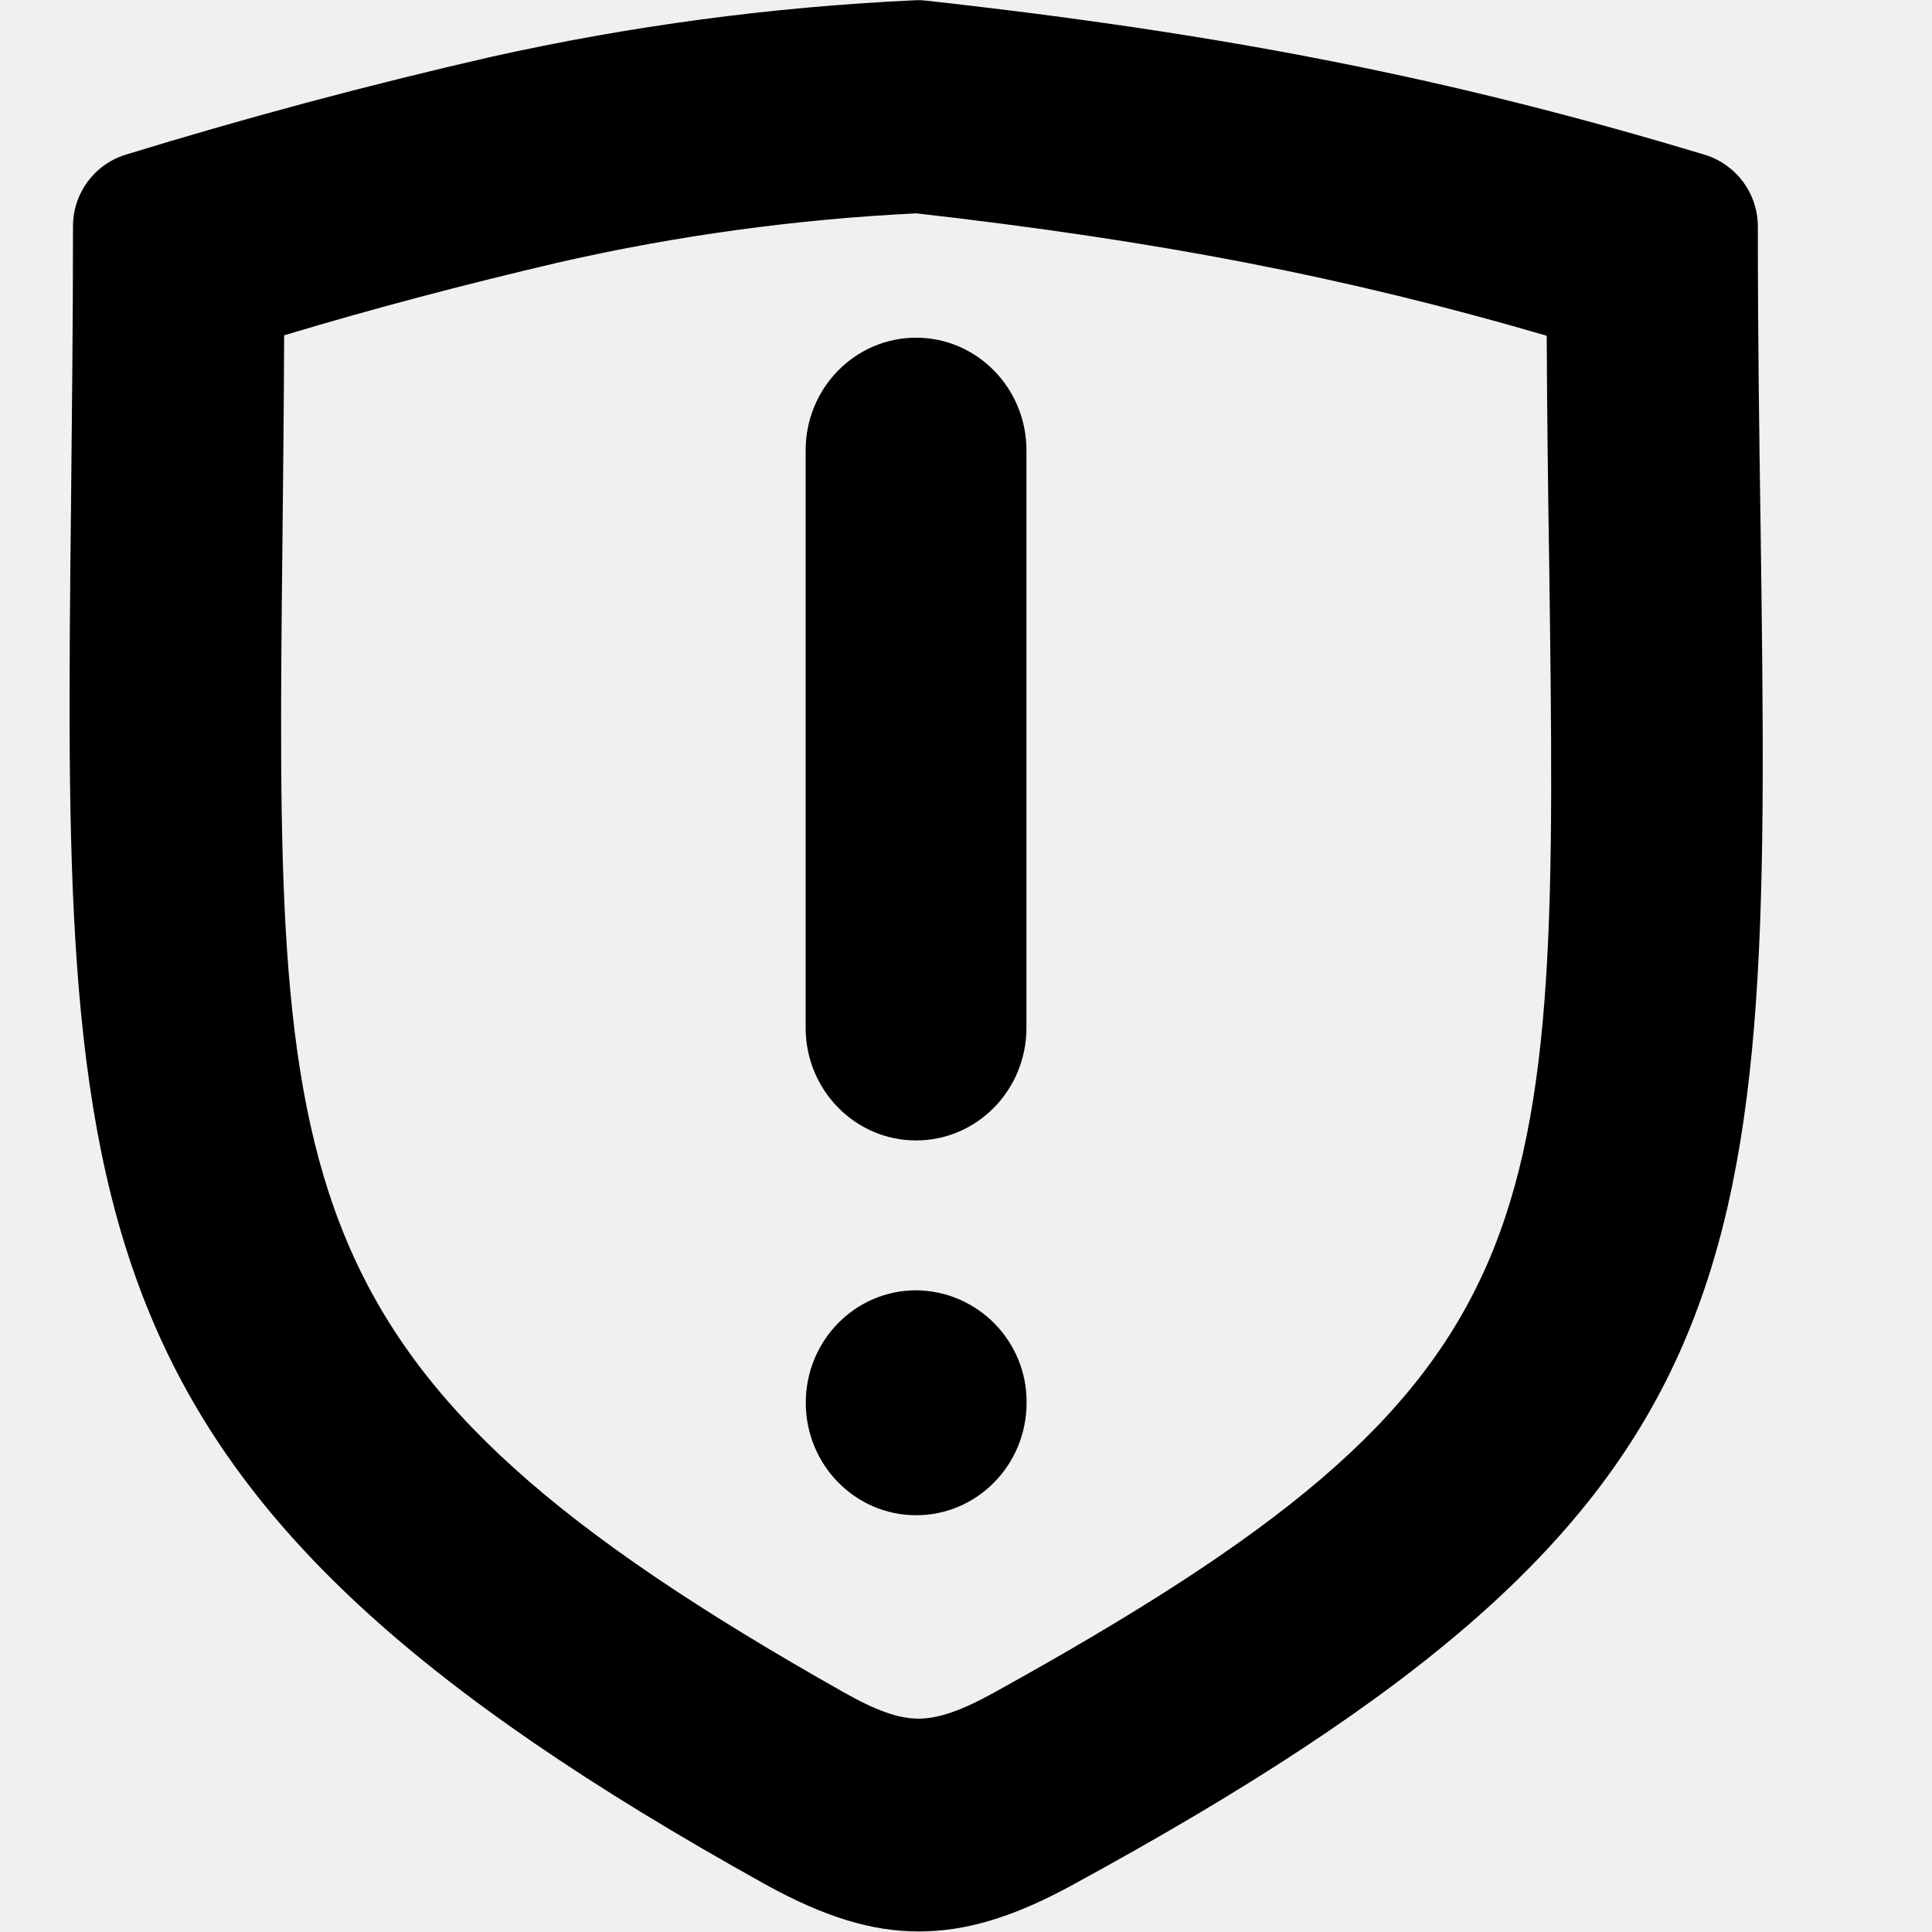
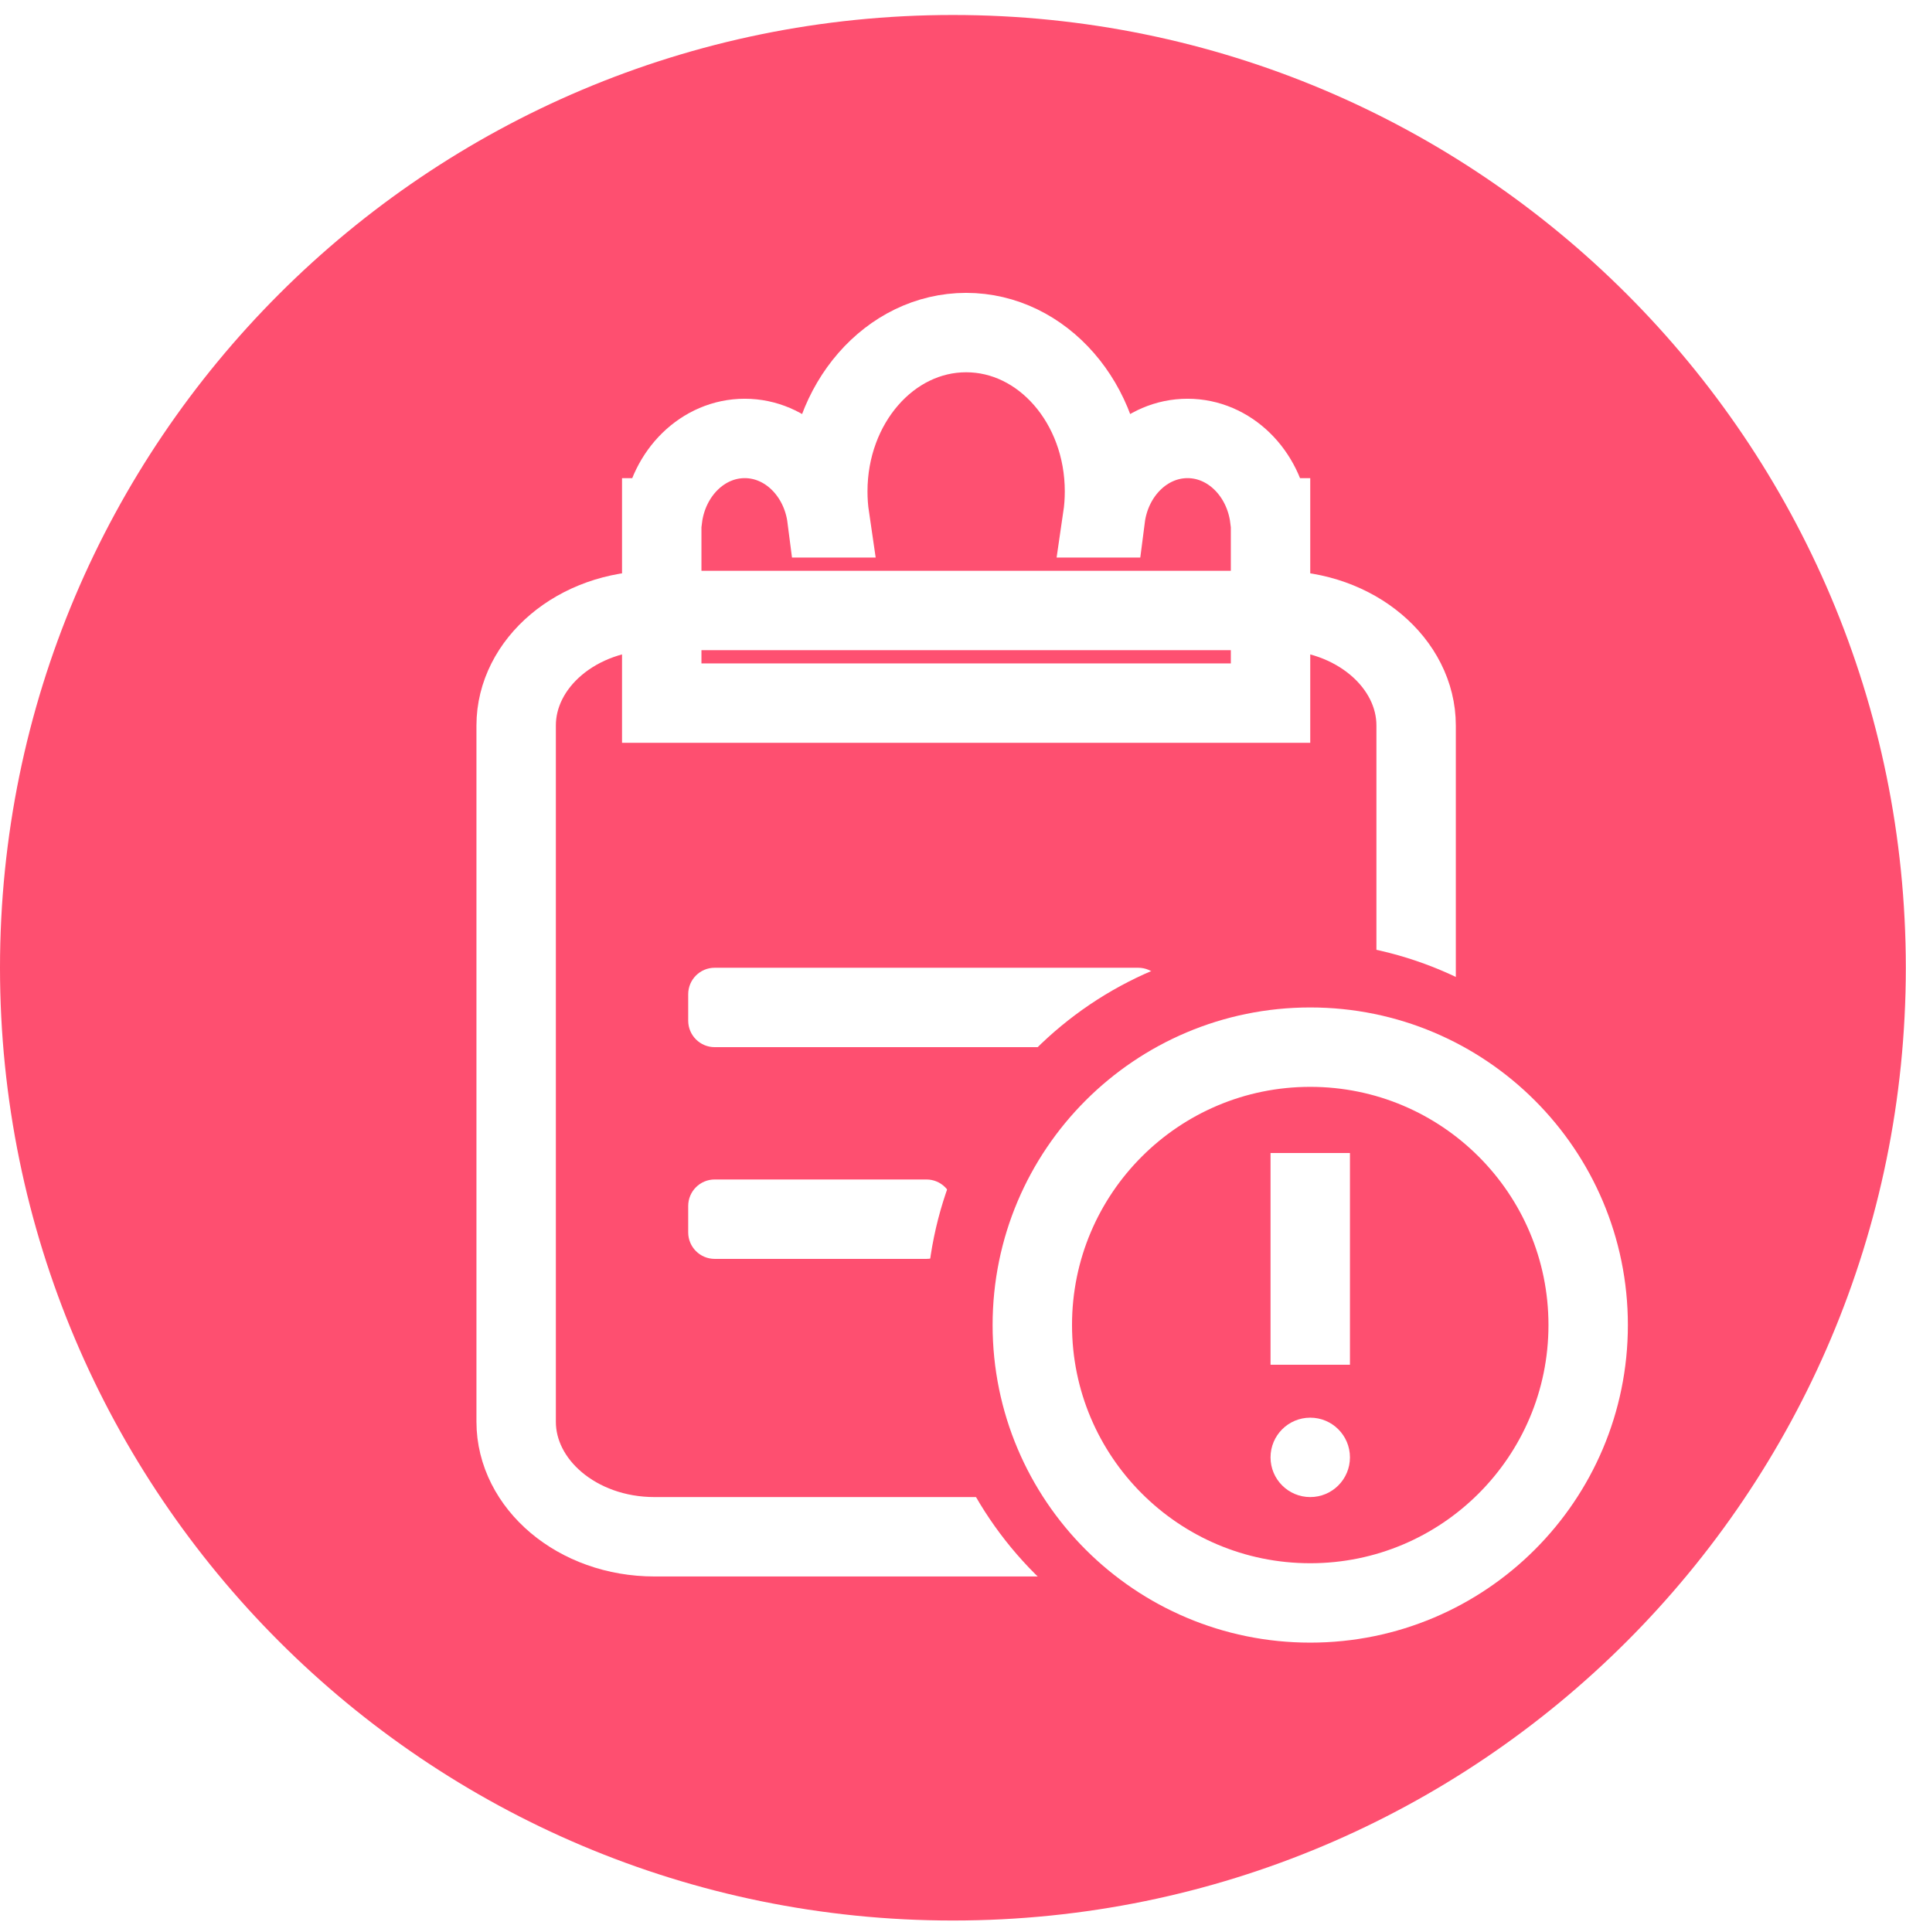
- <svg xmlns="http://www.w3.org/2000/svg" t="1562580144285" class="icon" viewBox="0 0 1024 1024" version="1.1" p-id="45200" width="200" height="200">
+ <svg xmlns="http://www.w3.org/2000/svg" xmlns:xlink="http://www.w3.org/1999/xlink" width="72px" height="73px" viewBox="0 0 72 73" version="1.1">
  <defs>
-     <style type="text/css" />
+     <linearGradient x1="50%" y1="100%" x2="50%" y2="3.061617e-15%" id="linearGradient-1">
+       <stop stop-color="#FF9351" offset="0%" />
+       <stop stop-color="#FE4F70" offset="100%" />
+     </linearGradient>
+     <rect id="path-2" x="0" y="0.514" width="1029" height="610" rx="24" />
+     <filter x="-8.7%" y="-9.8%" width="117.5%" height="129.5%" filterUnits="objectBoundingBox" id="filter-3">
+       <feOffset dx="0" dy="30" in="SourceAlpha" result="shadowOffsetOuter1" />
+       <feGaussianBlur stdDeviation="25" in="shadowOffsetOuter1" result="shadowBlurOuter1" />
+       <feColorMatrix values="0 0 0 0 0   0 0 0 0 0   0 0 0 0 0  0 0 0 0.15 0" type="matrix" in="shadowBlurOuter1" />
+     </filter>
  </defs>
-   <path d="M485.595 683.886c-32.329 0-58.514 26.624-58.514 59.611 0 32.914 26.185 59.611 58.514 59.611 32.329 0 58.514-26.697 58.514-59.611a59.099 59.099 0 0 0-58.514-59.611z m0-504.905c-32.402 0-58.587 26.77-58.587 59.685v306.103c0 32.914 26.185 59.685 58.514 59.685 32.402 0 58.514-26.77 58.514-59.685V238.665c0-32.914-26.185-59.685-58.514-59.685z m447.561 100.571c-0.731-48.494-1.463-101.376-1.463-159.451a39.79 39.79 0 0 0-28.014-38.034C769.682 41.618 650.167 17.993 491.081 0.366 489.033 0.146 486.985 0 484.864 0.146a1311.013 1311.013 0 0 0-224.549 29.989 2754.56 2754.56 0 0 0-193.975 51.931 39.643 39.643 0 0 0-27.648 38.034c0 52.37-0.585 100.425-1.024 145.042-4.169 382.83-5.778 526.117 368.128 733.696 31.013 17.115 56.101 24.869 81.189 24.869 24.869 0 49.81-7.461 80.677-24.21 372.517-202.752 370.834-322.633 365.495-719.945z m-406.382 617.618c-17.189 9.509-29.55 13.751-39.863 13.751-10.533 0-22.455-4.169-39.863-14.043-302.08-170.423-301.056-263.973-297.326-611.84 0.366-33.499 0.731-69.193 0.878-107.301 46.007-13.897 95.086-26.843 146.066-38.766a1092.169 1092.169 0 0 1 189.074-25.893c128.366 14.629 227.474 33.719 334.043 64.878 0.219 43.301 0.731 83.383 1.317 120.539 4.827 358.181 5.851 432.64-294.327 598.674z" p-id="45201" />
+   <g id="Page-1" stroke="none" stroke-width="1" fill="none" fill-rule="evenodd">
+     <g id="我的-copy" transform="translate(-96, -1395)">
+       <rect fill="#EFEFF4" x="0" y="0" width="1125" height="2436" />
+       <rect id="Rectangle" fill="url(#linearGradient-1)" fill-rule="nonzero" x="0" y="0" width="1125" height="2436" />
+       <g id="Group-8" transform="translate(48, 1055)">
+         <g id="Rectangle-Copy-4" fill-rule="nonzero">
+           <use fill="black" fill-opacity="1" filter="url(#filter-3)" xlink:href="#path-2" />
+           <use fill="#FFFFFF" xlink:href="#path-2" />
+         </g>
+         <g id="Group-3" transform="translate(48, 340.5663)">
+           <g id="我的申诉">
+             <circle id="椭圆形-copy-3" fill="#FE4F70" fill-rule="nonzero" cx="36" cy="36" r="36" />
+             <g id="分组-copy" stroke-width="1" fill-rule="evenodd" transform="translate(18, 12)">
+               <path d="M30.273,10.5 L6.727,10.5 C3.797,10.5 1.5,12.496 1.5,14.846 L1.5,41.154 C1.5,43.504 3.797,45.5 6.727,45.5 L30.273,45.5 C33.203,45.5 35.5,43.504 35.5,41.154 L35.5,14.846 C35.5,12.496 33.203,10.5 30.273,10.5 Z" id="路径" stroke="#FFFFFF" stroke-width="3" fill-rule="nonzero" />
+               <rect id="矩形" fill="#FFFFFF" fill-rule="nonzero" x="8" y="24" width="18" height="3" rx="1" />
+               <rect id="矩形-copy" fill="#FFFFFF" fill-rule="nonzero" x="8" y="32" width="10" height="3" rx="1" />
+               <path d="M29.968,7 L30,7 L30,14 L7,14 L7,7 L7.032,7 C7.249,5.304 8.556,4 10.136,4 C11.716,4 13.024,5.304 13.241,7 L13.345,7 C13.297,6.675 13.273,6.341 13.273,6 C13.273,2.686 15.613,0 18.5,0 C21.387,0 23.727,2.686 23.727,6 C23.727,6.341 23.703,6.675 23.655,7 L23.759,7 C23.976,5.304 25.284,4 26.864,4 C28.444,4 29.751,5.304 29.968,7 Z" id="合并形状" stroke="#FFFFFF" stroke-width="3" fill-opacity="0.007" fill="#D8D8D8" fill-rule="nonzero" />
+             </g>
+             <circle id="Oval" fill="#FE4F70" fill-rule="nonzero" cx="49" cy="49" r="14" />
+             <circle id="Oval" stroke="#FFFFFF" stroke-width="3" fill-rule="nonzero" cx="49.5" cy="49.5" r="10.5" />
+             <rect id="Rectangle" fill="#FFFFFF" fill-rule="nonzero" x="48" y="43" width="3" height="8" />
+             <circle id="Oval" fill="#FFFFFF" fill-rule="nonzero" cx="49.5" cy="54.5" r="1.5" />
+           </g>
+         </g>
+       </g>
+     </g>
+   </g>
</svg>
